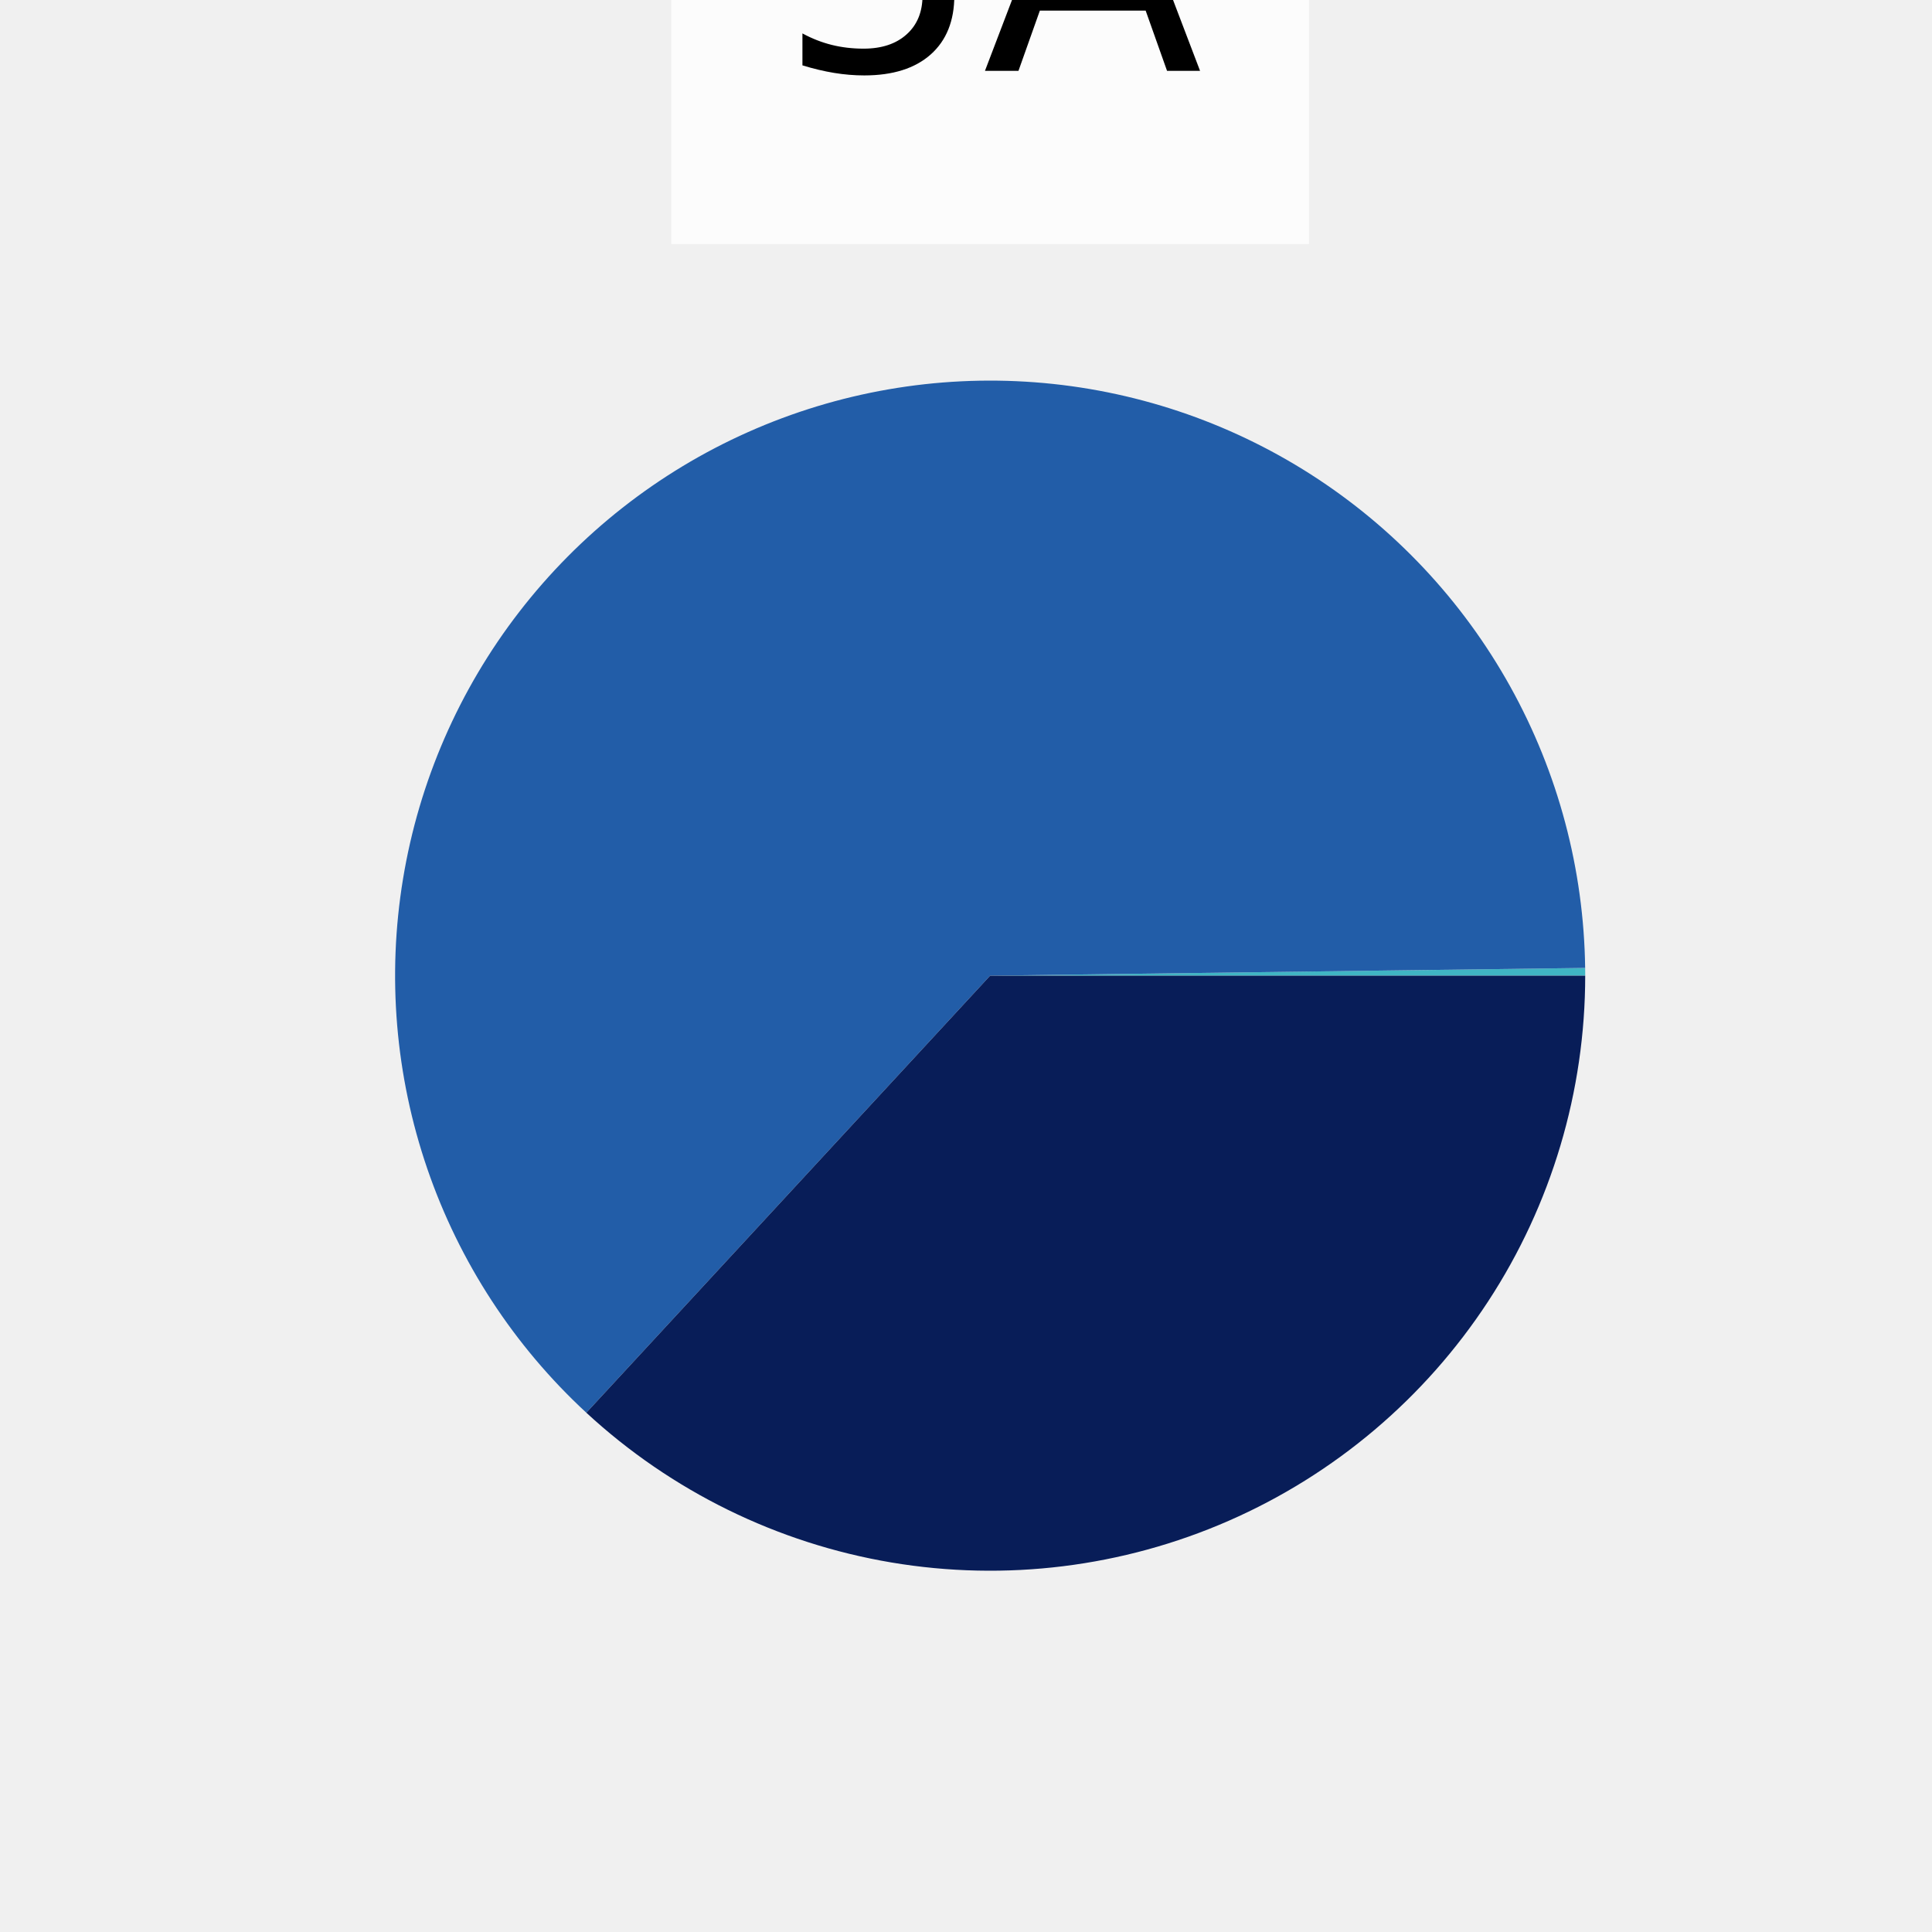
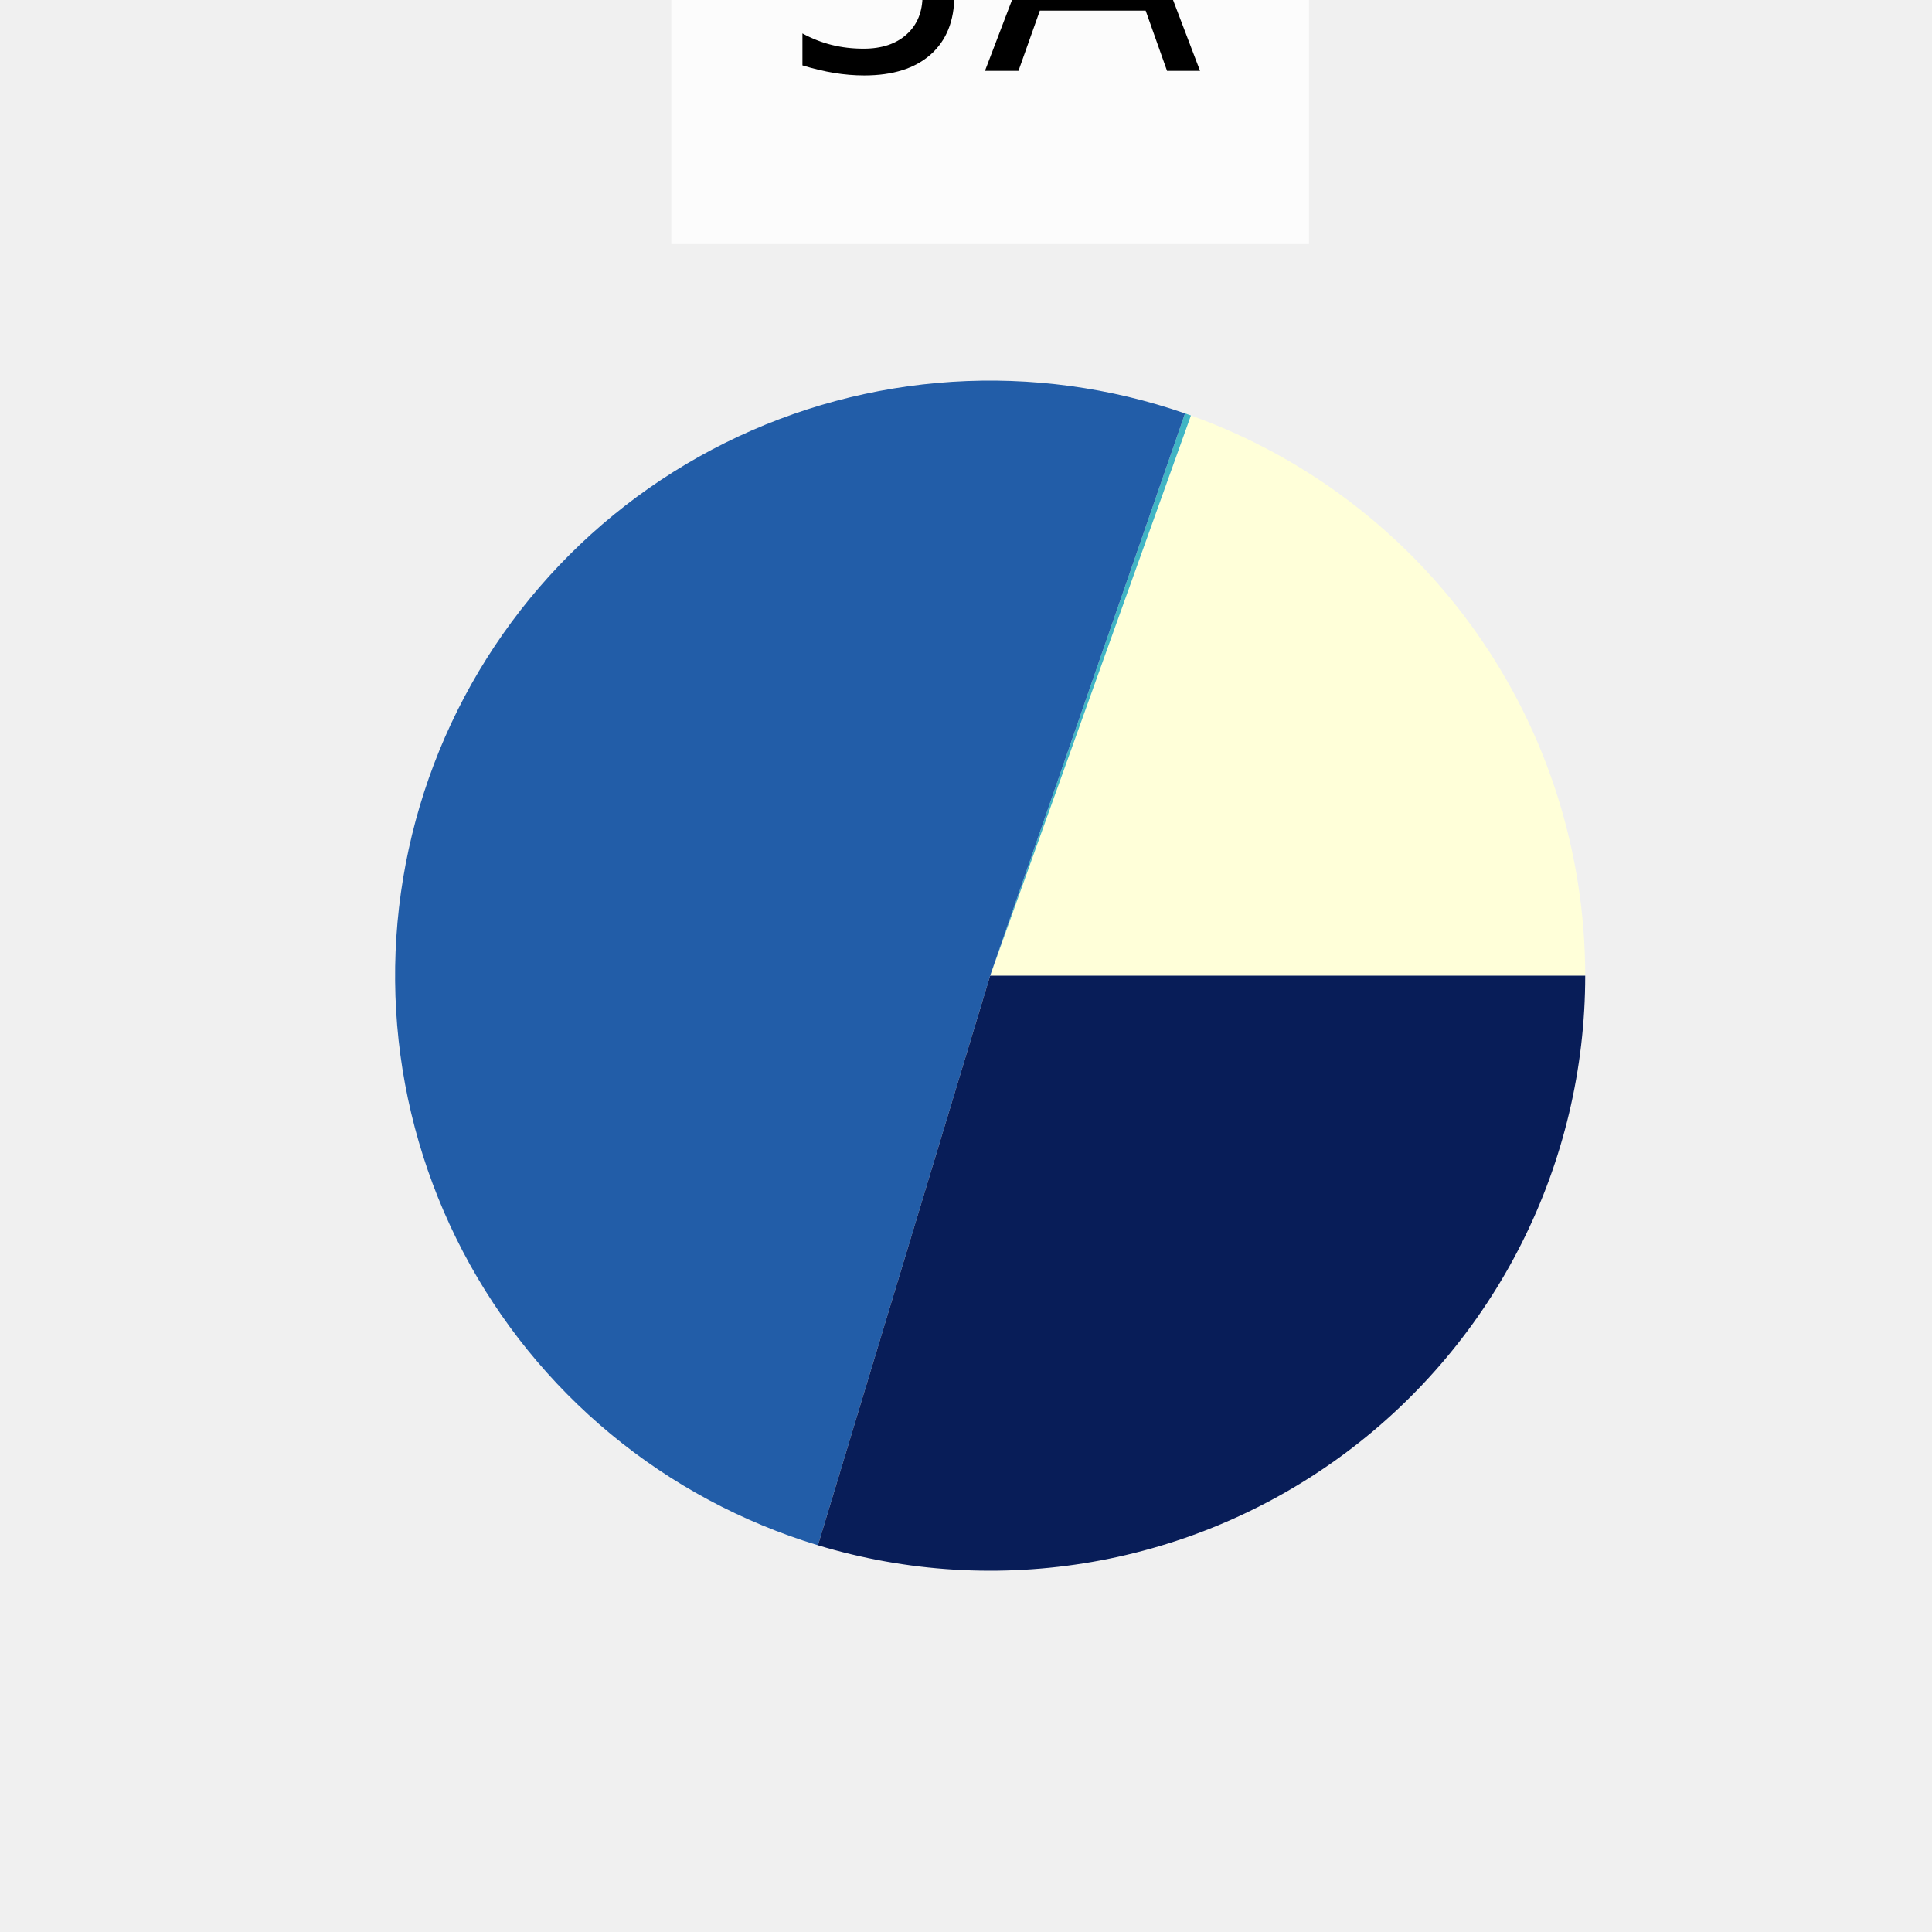
<svg xmlns="http://www.w3.org/2000/svg" xmlns:xlink="http://www.w3.org/1999/xlink" width="72pt" height="72pt" viewBox="0 0 72 72" version="1.1">
  <defs>
    <style type="text/css">*{stroke-linejoin: round; stroke-linecap: butt}</style>
  </defs>
  <g id="figure_1">
    <g id="patch_1">
      <path d="M 0 72  L 72 72  L 72 0  L 0 0  L 0 72  z " style="fill: none; opacity: 0" />
    </g>
    <g id="axes_1">
      <g id="patch_2">
-         <path d="M 59.076 36.36  C 59.076 36.36 59.076 36.36 59.076 36.36  L 36.9 36.36  z " style="fill: #ffffd9" />
+         <path d="M 59.076 36.36  C 59.076 31.791 57.664 27.332 55.034 23.596  C 52.404 19.859 48.683 17.026 44.382 15.484  L 36.9 36.36  L 59.076 36.36  z " style="fill: #ffffd9" />
      </g>
      <g id="patch_3">
-         <path d="M 59.076 36.36  C 59.076 36.36 59.076 36.36 59.076 36.36  L 36.9 36.36  z " style="fill: #c6e9b4" />
+         <path d="M 44.382 15.484  C 44.382 15.484 44.382 15.484 44.382 15.484  L 36.9 36.36  L 44.382 15.484  z " style="fill: #c6e9b4" />
      </g>
      <g id="patch_4">
-         <path d="M 59.076 36.36  C 59.076 36.312 59.076 36.264 59.076 36.216  C 59.075 36.168 59.075 36.12 59.074 36.072  L 36.9 36.36  z " style="fill: #40b5c4" />
+         <path d="M 44.382 15.484  C 44.345 15.471 44.309 15.458 44.272 15.445  C 44.236 15.433 44.2 15.42 44.163 15.407  L 36.9 36.36  L 44.382 15.484  z " style="fill: #40b5c4" />
      </g>
      <g id="patch_5">
-         <path d="M 59.074 36.072  C 59.026 32.401 58.068 28.798 56.284 25.589  C 54.501 22.379 51.948 19.663 48.856 17.683  C 45.764 15.704 42.228 14.523 38.567 14.247  C 34.906 13.971 31.233 14.608 27.879 16.102  C 24.525 17.595 21.594 19.899 19.349 22.805  C 17.105 25.71 15.617 29.128 15.02 32.751  C 14.422 36.374 14.734 40.089 15.926 43.561  C 17.118 47.034 19.154 50.156 21.851 52.648  L 36.9 36.36  z " style="fill: #225da8" />
+         <path d="M 44.163 15.407  C 41.376 14.441 38.424 14.041 35.481 14.229  C 32.537 14.418 29.661 15.192 27.02 16.506  C 24.38 17.82 22.028 19.648 20.102 21.882  C 18.176 24.117 16.716 26.713 15.806 29.518  C 14.896 32.324 14.555 35.283 14.802 38.222  C 15.05 41.161 15.882 44.022 17.248 46.635  C 18.615 49.249 20.489 51.564 22.762 53.445  C 25.034 55.325 27.659 56.733 30.482 57.587  L 36.9 36.36  L 44.163 15.407  z " style="fill: #225da8" />
      </g>
      <g id="patch_6">
-         <path d="M 21.851 52.648  C 25.017 55.573 28.969 57.513 33.22 58.229  C 37.471 58.944 41.84 58.404 45.789 56.676  C 49.739 54.948 53.1 52.105 55.459 48.498  C 57.819 44.89 59.076 40.671 59.076 36.36  L 36.9 36.36  z " style="fill: #081d58" />
+         <path d="M 30.482 57.587  C 33.795 58.589 37.297 58.801 40.706 58.207  C 44.116 57.613 47.34 56.229 50.118 54.166  C 52.897 52.103 55.155 49.418 56.71 46.326  C 58.266 43.234 59.076 39.821 59.076 36.36  L 36.9 36.36  L 30.482 57.587  z " style="fill: #081d58" />
      </g>
      <g id="matplotlib.axis_1" />
      <g id="matplotlib.axis_2" />
      <g id="text_1">
        <g id="patch_7">
          <path d="M 25.018 9.096  L 48.782 9.096  L 48.782 -10.438  L 25.018 -10.438  z " style="fill: #ffffff; opacity: 0.8" />
        </g>
-         <g transform="translate(28.97812 2.64) scale(0.12 -0.12)">
+         <g transform="translate(28.97812 2.64)scale(0.12 -0.12)">
          <defs>
            <path id="DejaVuSans-35" d="M 691 4666  L 3169 4666  L 3169 4134  L 1269 4134  L 1269 2991  Q 1406 3038 1543 3061  Q 1681 3084 1819 3084  Q 2600 3084 3056 2656  Q 3513 2228 3513 1497  Q 3513 744 3044 326  Q 2575 -91 1722 -91  Q 1428 -91 1123 -41  Q 819 9 494 109  L 494 744  Q 775 591 1075 516  Q 1375 441 1709 441  Q 2250 441 2565 725  Q 2881 1009 2881 1497  Q 2881 1984 2565 2268  Q 2250 2553 1709 2553  Q 1456 2553 1204 2497  Q 953 2441 691 2322  L 691 4666  z " transform="scale(0.015625)" />
            <path id="DejaVuSans-41" d="M 2188 4044  L 1331 1722  L 3047 1722  L 2188 4044  z M 1831 4666  L 2547 4666  L 4325 0  L 3669 0  L 3244 1197  L 1141 1197  L 716 0  L 50 0  L 1831 4666  z " transform="scale(0.015625)" />
          </defs>
          <use xlink:href="#DejaVuSans-35" />
-           <use xlink:href="#DejaVuSans-41" transform="translate(63.62305 0)" />
+           <use xlink:href="#DejaVuSans-41" x="63.623" />
        </g>
      </g>
    </g>
  </g>
</svg>
